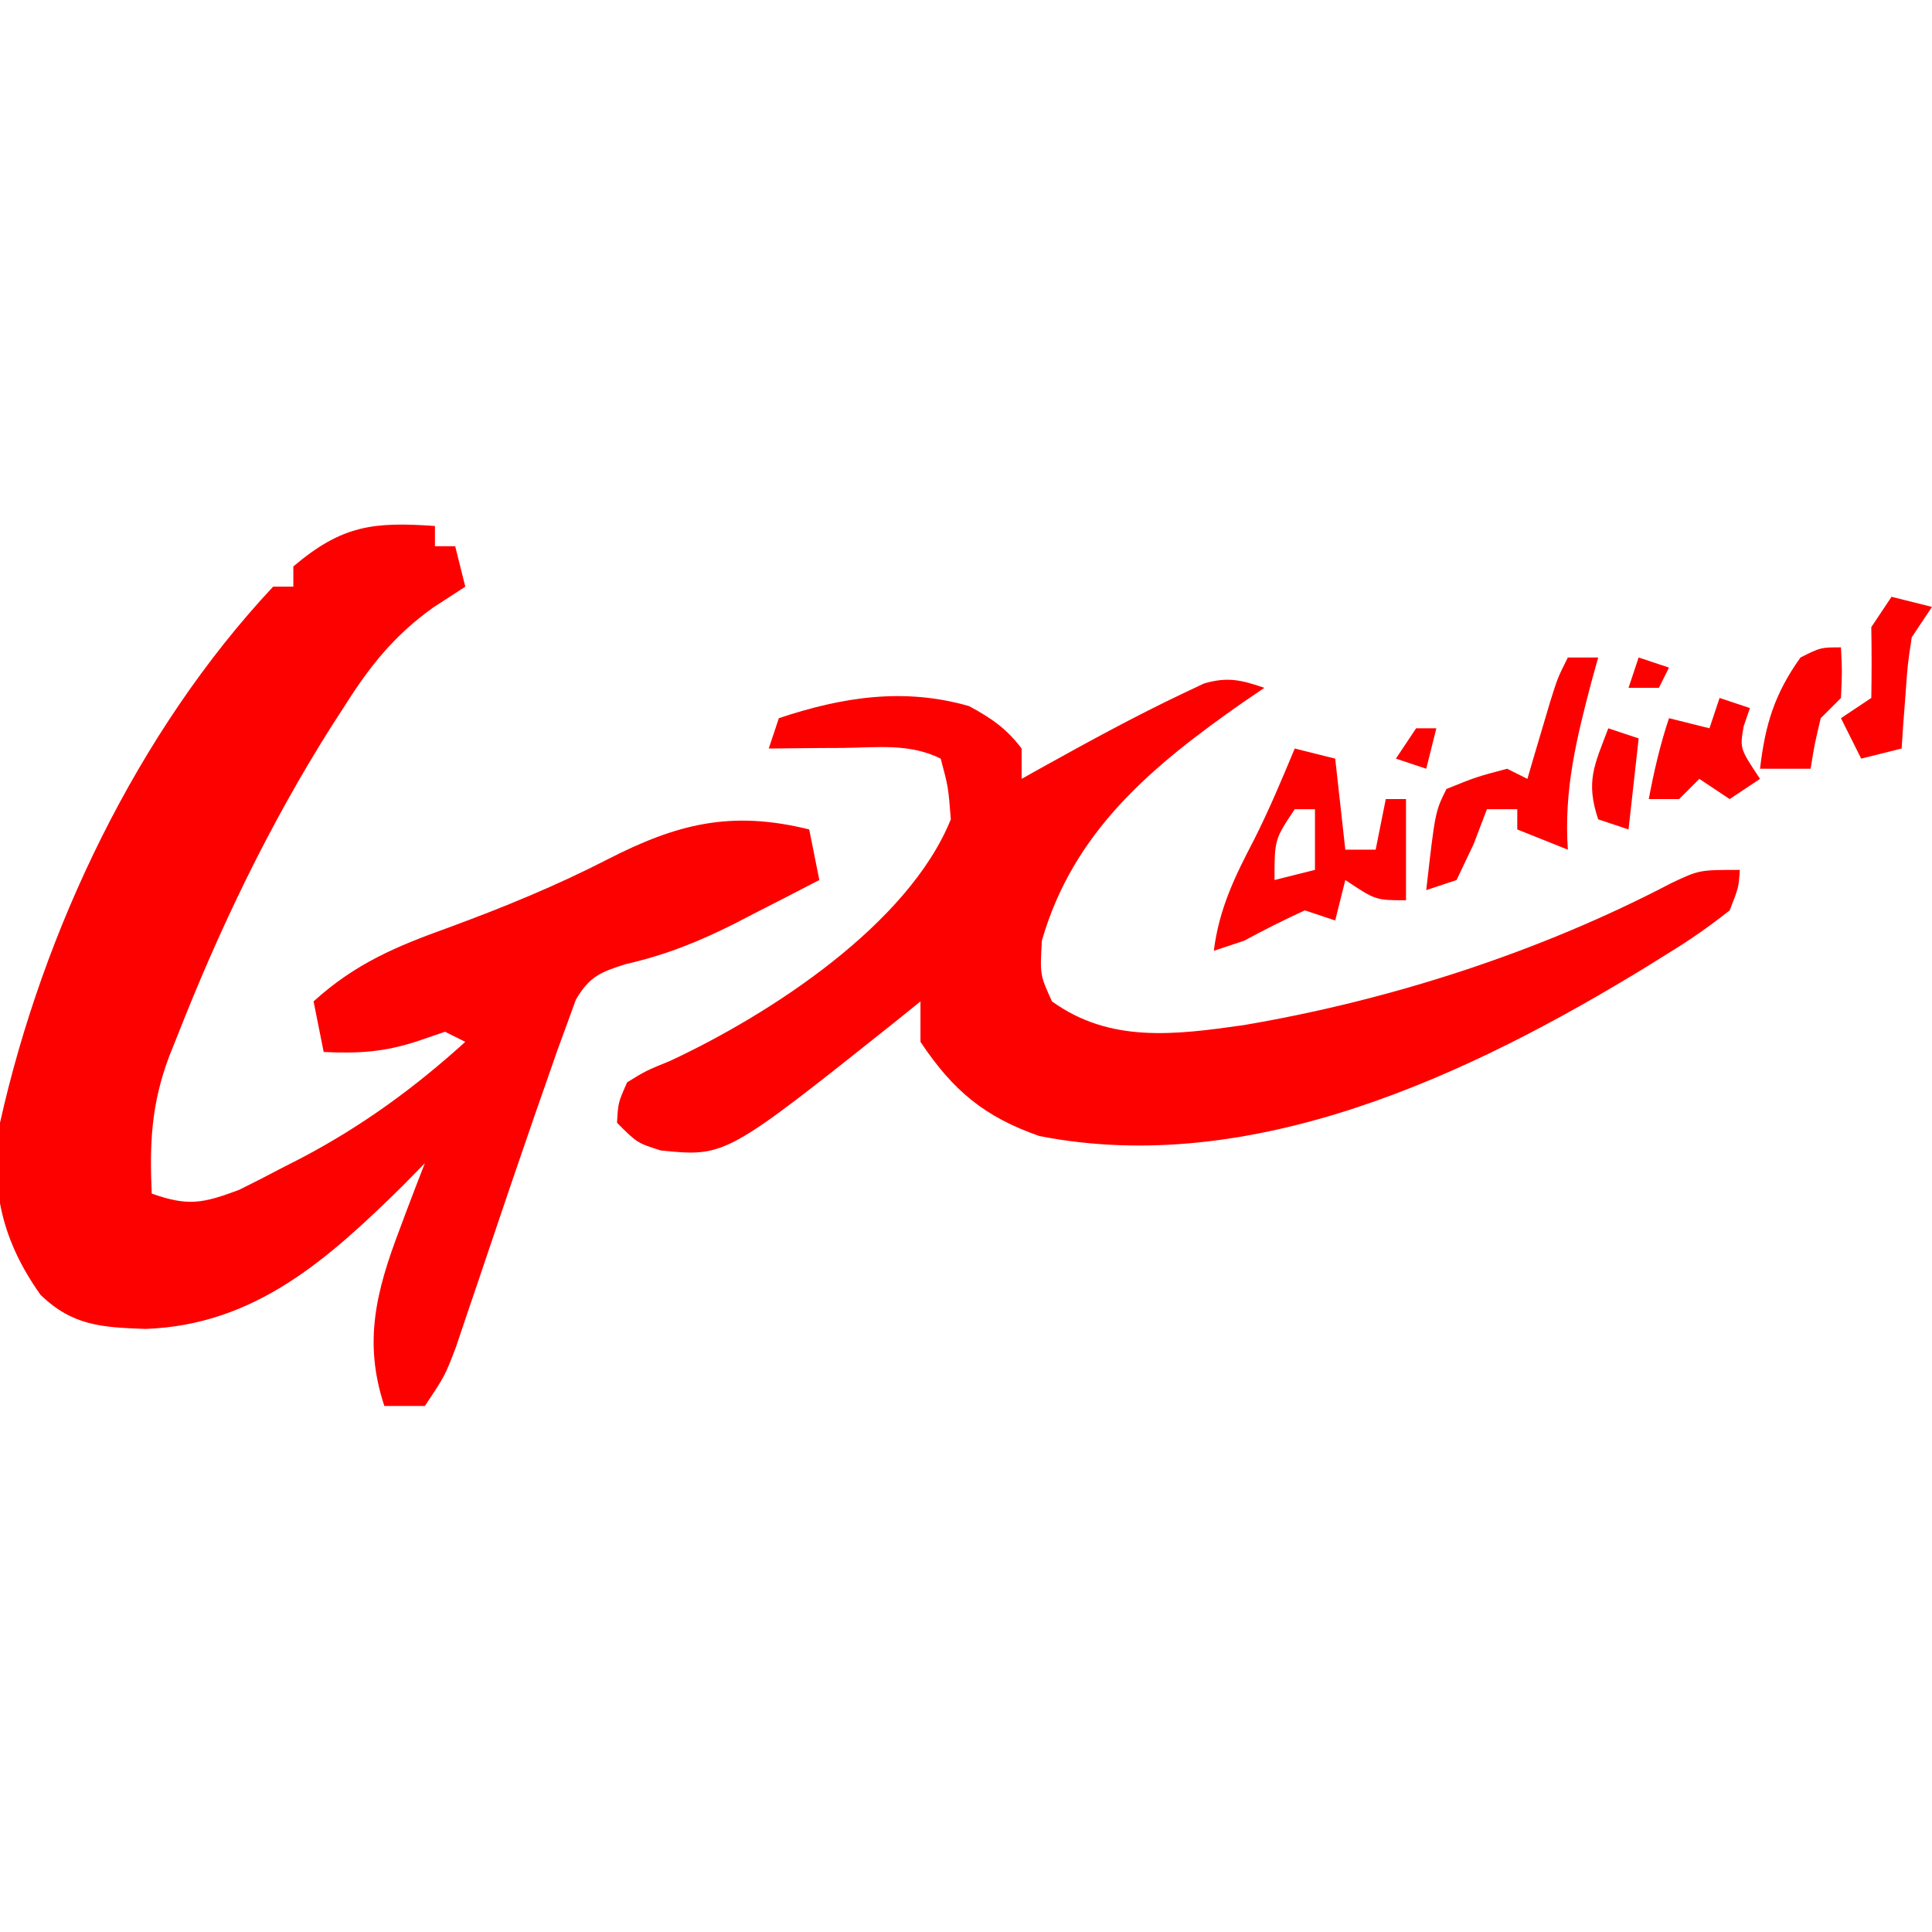
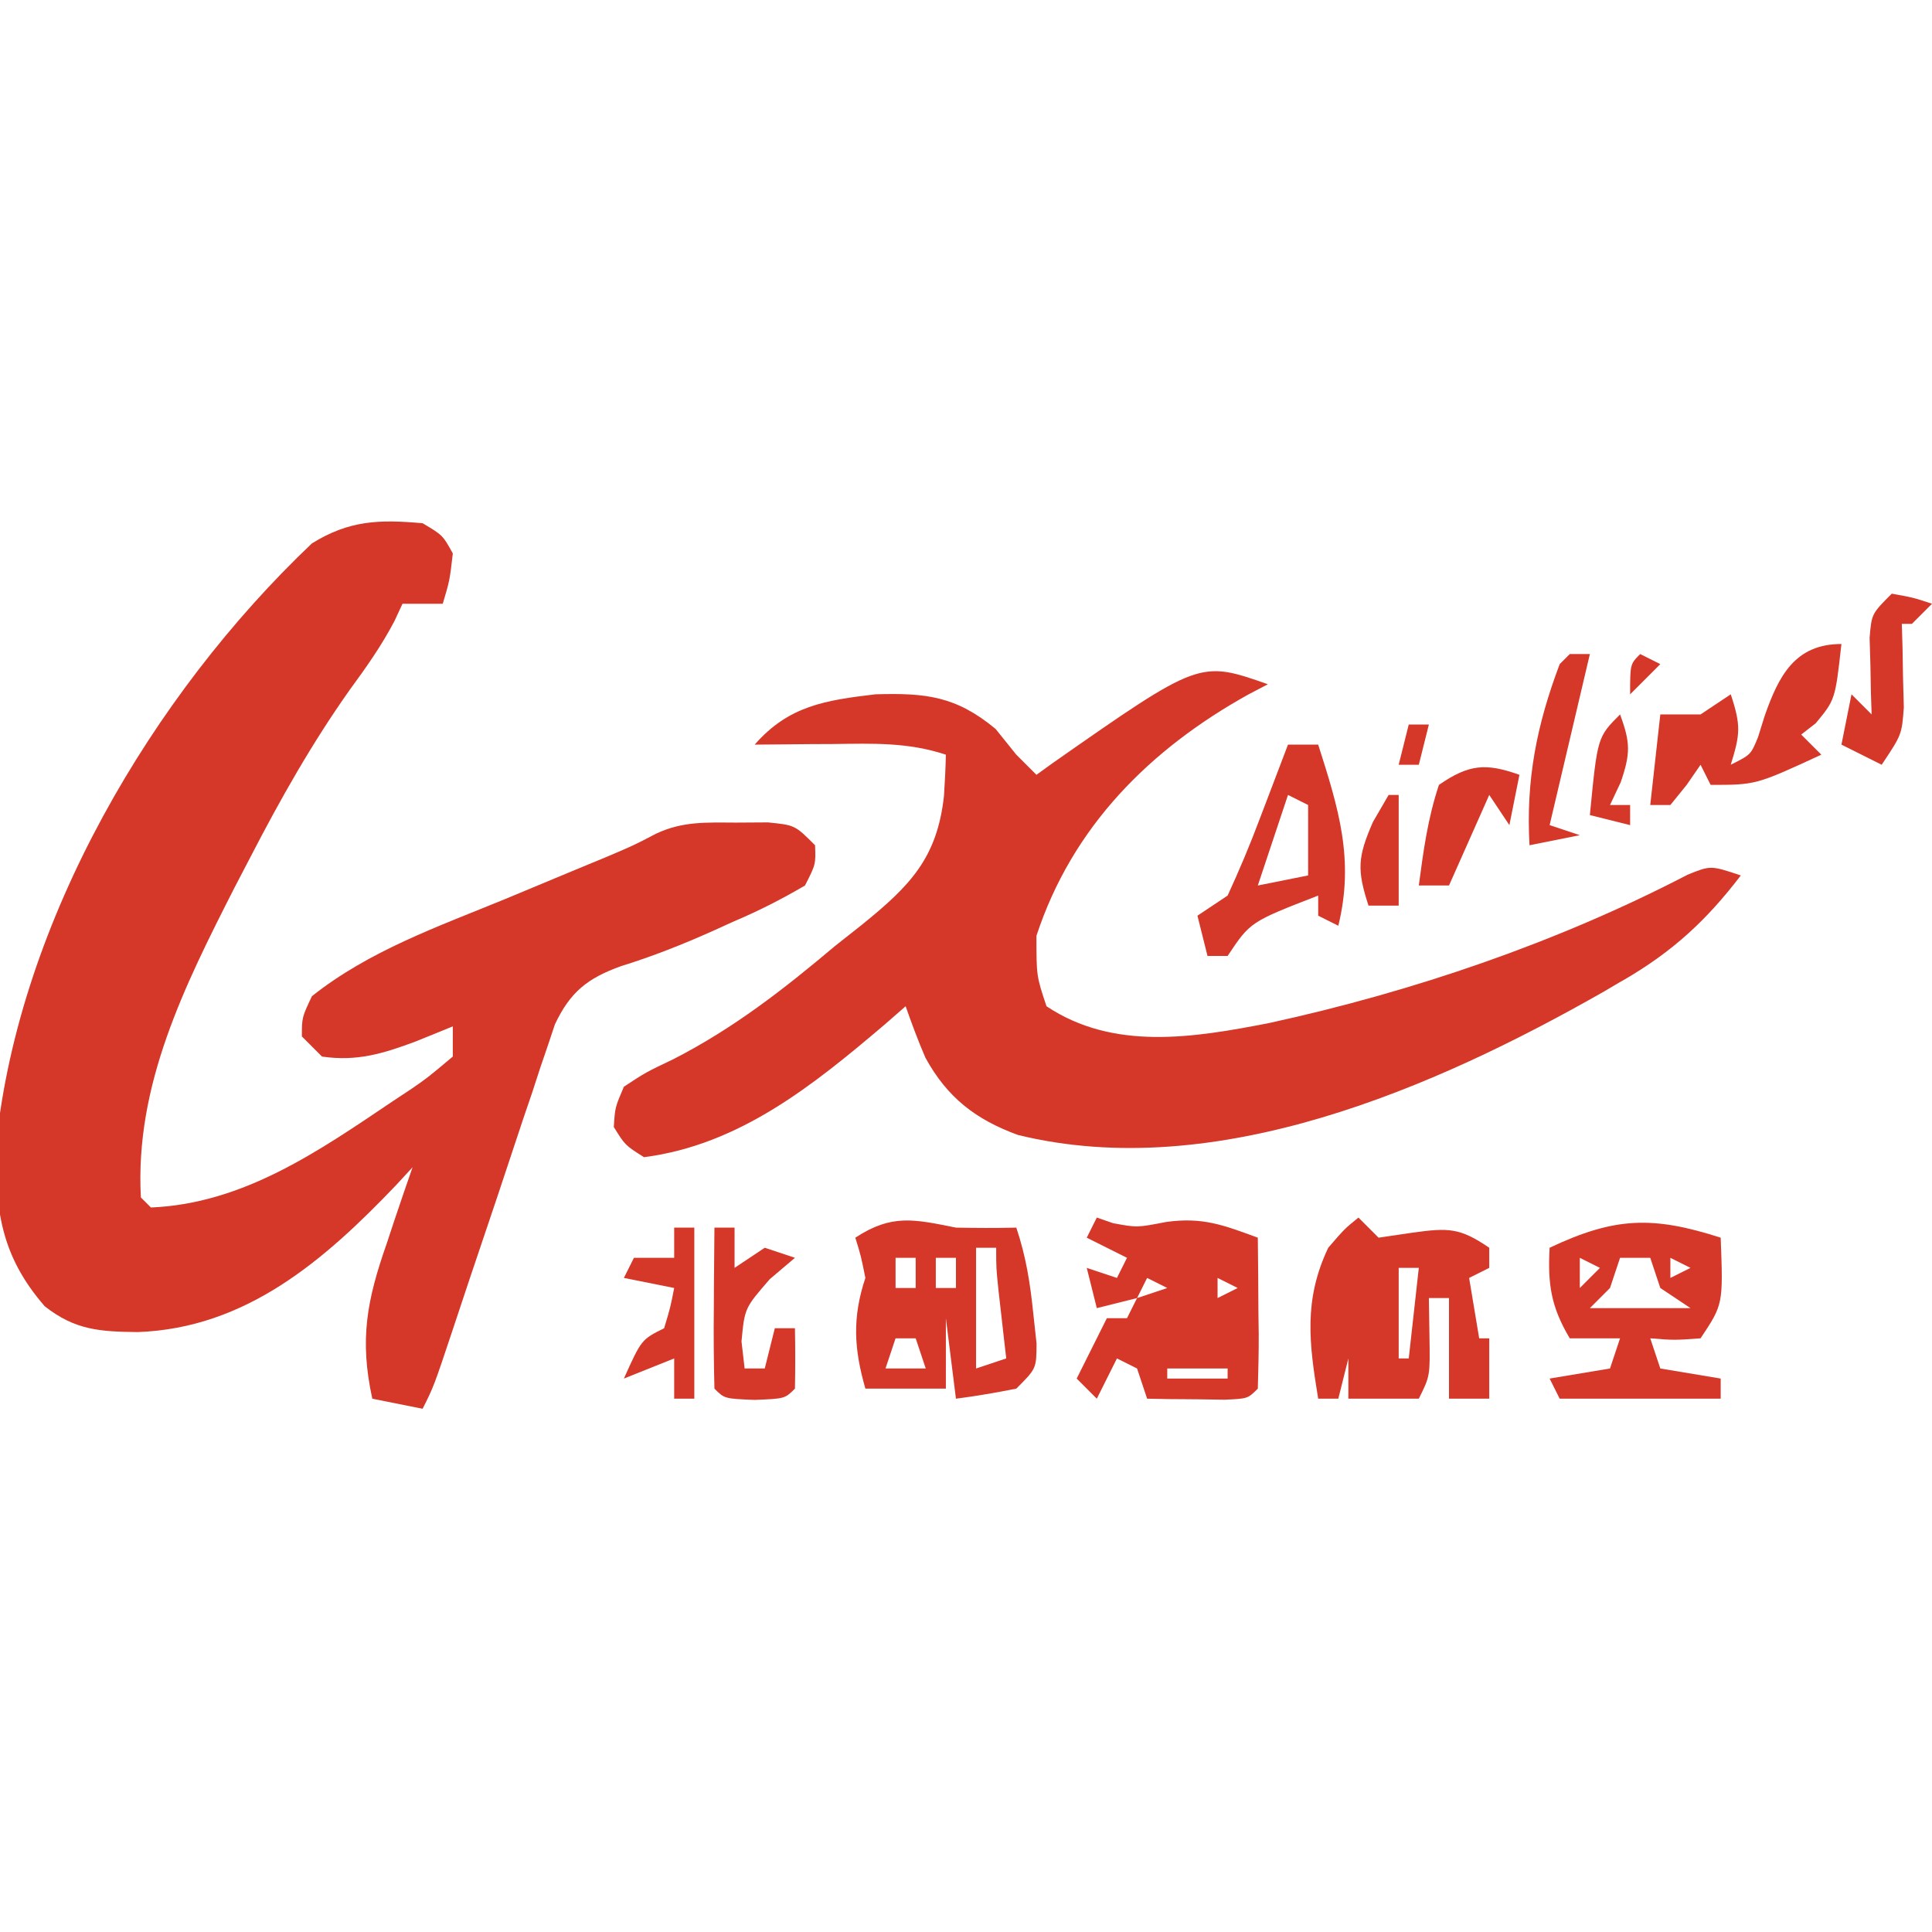
<svg xmlns="http://www.w3.org/2000/svg" viewBox="0 0 24 24" role="img">
-   <g transform="translate(0.000 6.534) scale(0.125654)">
-     <path d="M0 0 C0 0.66 0 1.32 0 2 C0.66 2 1.32 2 2 2 C2.16 2.66 2.16 2.66 3 6 C1.95 6.68 0.89 7.37 -0.19 8.07 C-4.04 10.83 -6.43 13.84 -8.94 17.81 C-9.36 18.46 -9.78 19.12 -10.22 19.79 C-16.37 29.51 -21.3 39.79 -25.5 50.5 C-25.76 51.13 -26.01 51.77 -26.27 52.42 C-28.05 57.16 -28.22 61.02 -28 66 C-24.43 67.26 -22.98 66.99 -19.36 65.63 C-18 64.96 -16.65 64.27 -15.31 63.56 C-14.61 63.2 -13.91 62.84 -13.18 62.47 C-7.18 59.31 -2.04 55.56 3 51 C2.67 50.84 2.67 50.84 1 50 C0.09 50.31 -0.81 50.62 -1.75 50.94 C-5.05 52.02 -7.56 52.16 -11 52 C-11.16 51.17 -11.16 51.17 -12 47 C-7.87 43.25 -3.78 41.54 1.38 39.69 C6.77 37.7 11.95 35.59 17.06 32.96 C23.95 29.43 29.29 28.09 37 30 C37.16 30.82 37.16 30.82 38 35 C35.86 36.11 33.71 37.22 31.56 38.31 C30.93 38.64 30.29 38.97 29.63 39.31 C26.07 41.1 22.79 42.42 18.88 43.31 C16.37 44.1 15.28 44.53 13.93 46.83 C13.65 47.6 13.37 48.37 13.08 49.17 C12.75 50.07 12.42 50.97 12.08 51.9 C11.72 52.92 11.37 53.94 11 55 C10.6 56.15 10.19 57.3 9.78 58.49 C8.23 62.96 6.71 67.45 5.2 71.93 C4.55 73.86 3.9 75.79 3.24 77.71 C2.86 78.85 2.48 79.99 2.08 81.16 C1 84 1 84 -1 87 C-2.32 87 -3.64 87 -5 87 C-7.1 80.69 -5.81 75.63 -3.5 69.56 C-3.26 68.93 -3.02 68.29 -2.78 67.63 C-2.2 66.09 -1.6 64.54 -1 63 C-1.72 63.74 -2.45 64.48 -3.2 65.24 C-10.62 72.54 -17.83 79 -28.62 79.38 C-32.9 79.22 -35.82 79.09 -39 76 C-42.77 70.69 -44.02 65.46 -43 59 C-38.74 39.96 -29.42 20.34 -16 6 C-15.34 6 -14.68 6 -14 6 C-14 5.34 -14 4.68 -14 4 C-9.17 -0.1 -6.05 -0.42 0 0 Z M144 7 C145.32 7.33 146.64 7.66 148 8 C147.67 8.5 147.67 8.5 146 11 C145.59 13.7 145.59 13.7 145.38 16.69 C145.3 17.68 145.23 18.68 145.15 19.7 C145.1 20.46 145.05 21.22 145 22 C143.68 22.33 142.36 22.66 141 23 C140.34 21.68 139.68 20.36 139 19 C139.99 18.34 140.98 17.68 142 17 C142.04 14.67 142.04 12.33 142 10 C142.66 9.01 143.32 8.02 144 7 Z M139 12 C139.12 14.37 139.12 14.37 139 17 C138.34 17.66 137.68 18.32 137 19 C136.38 21.62 136.38 21.62 136 24 C134.35 24 132.7 24 131 24 C131.51 19.63 132.43 16.6 135 13 C137 12 137 12 139 12 Z M112 13 C112.99 13 113.98 13 115 13 C114.78 13.79 114.57 14.57 114.34 15.38 C112.84 21.06 111.6 26.12 112 32 C111.18 31.67 111.18 31.67 107 30 C107 29.34 107 28.68 107 28 C106.01 28 105.02 28 104 28 C103.57 29.13 103.13 30.27 102.69 31.44 C102.13 32.61 101.57 33.79 101 35 C100.01 35.33 99.02 35.66 98 36 C98.88 28.25 98.88 28.25 100 26 C102.94 24.81 102.94 24.81 106 24 C106.66 24.33 107.32 24.66 108 25 C108.2 24.3 108.41 23.6 108.62 22.88 C108.89 21.97 109.16 21.06 109.44 20.12 C109.7 19.22 109.97 18.32 110.25 17.38 C111 15 111 15 112 13 Z M119 13 C119.99 13.33 120.98 13.66 122 14 C121.67 14.66 121.34 15.32 121 16 C120.01 16 119.02 16 118 16 C118.33 15.01 118.66 14.02 119 13 Z M82 16 C81.29 16.48 80.57 16.97 79.84 17.47 C70.91 23.72 63.11 30.16 60 41 C59.81 44.38 59.81 44.38 61 47 C66.74 51.14 73.15 50.31 79.92 49.35 C94.41 46.9 109.23 42.12 122.26 35.29 C125 34 125 34 129 34 C128.89 35.73 128.89 35.73 128 38 C125.95 39.62 124.03 40.96 121.81 42.31 C121.19 42.7 120.56 43.09 119.92 43.49 C102.39 54.23 80.81 64.44 59.75 60.31 C54.34 58.42 51.22 55.83 48 51 C48 49.68 48 48.36 48 47 C47.18 47.66 46.36 48.33 45.51 49.01 C28.73 62.37 28.73 62.37 22.34 61.74 C20 61 20 61 18 59 C18.11 57.01 18.11 57.01 19 55 C20.83 53.87 20.83 53.87 23.25 52.88 C33.12 48.28 46.8 39.4 51 29 C50.75 25.81 50.75 25.81 50 23 C46.93 21.47 43.73 21.9 40.38 21.94 C40.02 21.94 40.02 21.94 38.23 21.95 C36.49 21.96 34.74 21.98 33 22 C33.33 21.01 33.66 20.02 34 19 C40.26 16.91 46.36 15.95 52.81 17.81 C55.02 19.01 56.48 20 58 22 C58 22.99 58 23.98 58 25 C58.69 24.61 59.38 24.23 60.09 23.83 C64.65 21.3 69.22 18.8 73.94 16.56 C74.63 16.23 75.32 15.91 76.03 15.57 C78.38 14.89 79.71 15.22 82 16 Z M127 17 C127.99 17.33 128.98 17.66 130 18 C129.79 18.6 129.59 19.2 129.38 19.81 C129 22 129 22 131 25 C130.01 25.66 129.02 26.32 128 27 C127.01 26.34 126.02 25.68 125 25 C124.34 25.66 123.68 26.32 123 27 C122.01 27 121.02 27 120 27 C120.52 24.24 121.11 21.67 122 19 C123.32 19.33 124.64 19.66 126 20 C126.33 19.01 126.66 18.02 127 17 Z M97 20 C97.66 20 98.32 20 99 20 C98.67 21.32 98.34 22.64 98 24 C97.01 23.67 96.02 23.34 95 23 C95.66 22.01 96.32 21.02 97 20 Z M116 20 C116.99 20.33 117.98 20.66 119 21 C118.67 23.97 118.34 26.94 118 30 C117.01 29.67 116.02 29.34 115 29 C113.74 25.23 114.63 23.63 116 20 Z M85 22 C86.32 22.33 87.64 22.66 89 23 C89.33 25.97 89.66 28.94 90 32 C90.99 32 91.98 32 93 32 C93.33 30.35 93.66 28.7 94 27 C94.66 27 95.32 27 96 27 C96 30.3 96 33.6 96 37 C93 37 93 37 90 35 C89.67 36.32 89.34 37.64 89 39 C88.01 38.67 87.02 38.34 86 38 C83.97 38.93 81.97 39.93 80 41 C79.01 41.33 78.02 41.66 77 42 C77.52 37.86 79.05 34.71 80.95 31.07 C82.45 28.11 83.72 25.07 85 22 Z M85 28 C83 31 83 31 83 35 C84.32 34.67 85.64 34.34 87 34 C87 32.02 87 30.04 87 28 C86.34 28 85.68 28 85 28 Z " fill="#FD0000" transform="translate(43,0)" />
+   <g transform="translate(0.000 6.500) scale(0.125)">
+     <path d="M0 0 C2 1.19 2 1.19 3 3 C2.69 5.69 2.69 5.69 2 8 C0.68 8 -0.64 8 -2 8 C-2.26 8.57 -2.53 9.13 -2.8 9.72 C-4.09 12.18 -5.6 14.31 -7.24 16.55 C-11.01 21.88 -14.13 27.4 -17.12 33.19 C-17.64 34.19 -18.16 35.19 -18.7 36.22 C-23.65 45.96 -28.61 55.82 -28 67 C-27.67 67.33 -27.34 67.66 -27 68 C-17.78 67.61 -10.32 62.39 -2.88 57.38 C-2.29 56.99 -1.71 56.61 -1.11 56.21 C0.51 55.09 0.51 55.09 3 53 C3 52.01 3 51.02 3 50 C1.78 50.49 0.57 50.99 -0.69 51.5 C-3.91 52.7 -6.52 53.51 -10 53 C-10.66 52.34 -11.32 51.68 -12 51 C-12 49.12 -12 49.12 -11 47 C-5.32 42.49 1.47 40.11 8.12 37.38 C10.46 36.4 12.8 35.43 15.13 34.46 C16.16 34.04 17.19 33.61 18.25 33.17 C21 32 21 32 23.18 30.86 C25.84 29.6 28.2 29.74 31.12 29.75 C32.18 29.74 33.23 29.74 34.32 29.73 C37 30 37 30 39 32 C39.07 33.9 39.07 33.9 38 36 C35.59 37.41 33.36 38.54 30.81 39.62 C30.15 39.92 29.49 40.22 28.81 40.53 C25.79 41.88 22.86 43.04 19.7 44.02 C16.38 45.22 14.67 46.58 13.15 49.79 C12.93 50.45 12.71 51.11 12.48 51.8 C12.23 52.55 11.97 53.31 11.7 54.08 C11.44 54.89 11.17 55.7 10.9 56.54 C10.62 57.37 10.33 58.2 10.04 59.06 C9.15 61.73 8.26 64.39 7.38 67.06 C6.48 69.73 5.58 72.4 4.68 75.07 C4.13 76.73 3.57 78.39 3.02 80.06 C1.11 85.79 1.11 85.79 0 88 C-1.65 87.67 -3.3 87.34 -5 87 C-6.29 81.11 -5.54 77.2 -3.56 71.56 C-3.32 70.83 -3.08 70.1 -2.83 69.35 C-2.23 67.56 -1.62 65.78 -1 64 C-1.53 64.58 -2.07 65.16 -2.62 65.76 C-9.78 73.26 -17.54 79.99 -28.31 80.38 C-32.08 80.34 -34.56 80.18 -37.56 77.81 C-41.97 72.73 -42.51 68.11 -42.37 61.56 C-40.07 39.48 -26.87 17.06 -11 2 C-7.3 -0.29 -4.34 -0.39 0 0 Z " fill="#D53729" transform="translate(42,0)" />
+     <path d="M0 0 C-0.63 0.33 -1.26 0.66 -1.91 1 C-11.71 6.44 -19.43 14.13 -23 25 C-23 29 -23 29 -22 32 C-15.34 36.44 -7.42 35.14 0.12 33.67 C14.39 30.56 28.74 25.67 41.71 18.93 C44 18 44 18 47 19 C43.6 23.45 40.25 26.55 35.38 29.38 C35.05 29.56 35.05 29.56 33.43 30.52 C16.57 40.13 -5.16 49.61 -24.84 44.79 C-29 43.27 -31.85 41.1 -34.03 37.12 C-34.76 35.44 -35.39 33.72 -36 32 C-36.68 32.59 -37.36 33.18 -38.05 33.79 C-45.15 39.82 -52.48 45.77 -62 47 C-63.88 45.81 -63.88 45.81 -65 44 C-64.88 42.06 -64.88 42.06 -64 40 C-61.85 38.58 -61.85 38.58 -59.06 37.25 C-53.06 34.17 -48.14 30.33 -43 26 C-42.14 25.32 -41.27 24.63 -40.38 23.93 C-35.57 20.04 -32.88 17.3 -32.19 11.12 C-32.1 9.75 -32.03 8.38 -32 7 C-35.76 5.75 -39.27 5.89 -43.19 5.94 C-43.56 5.94 -43.56 5.94 -45.46 5.95 C-47.31 5.96 -49.15 5.98 -51 6 C-47.62 2.13 -43.96 1.59 -39 1 C-33.99 0.85 -30.99 1.18 -27.06 4.44 C-26.72 4.86 -26.72 4.86 -25 7 C-24.34 7.66 -23.68 8.32 -23 9 C-22.47 8.61 -21.93 8.23 -21.38 7.83 C-6.78 -2.38 -6.78 -2.38 0 0 Z " fill="#D53729" transform="translate(126,16)" />
+     <path d="M0 0 C0.54 0.19 1.07 0.37 1.62 0.56 C4 1 4 1 6.88 0.44 C10.52 -0.07 12.59 0.75 16 2 C16.03 4.48 16.05 6.96 16.06 9.44 C16.07 10.14 16.08 10.85 16.09 11.58 C16.1 13.39 16.05 15.19 16 17 C15 18 15 18 12.71 18.1 C12.26 18.09 12.26 18.09 9.94 18.06 C9.02 18.05 8.1 18.04 7.15 18.04 C6.44 18.02 5.73 18.01 5 18 C4.67 17.01 4.34 16.02 4 15 C3.34 14.67 2.68 14.34 2 14 C1.34 15.32 0.68 16.64 0 18 C-0.66 17.34 -1.32 16.68 -2 16 C-1.01 14.02 -0.02 12.04 1 10 C1.66 10 2.32 10 3 10 C3.33 9.34 3.66 8.68 4 8 C2.68 8.33 1.36 8.66 0 9 C-0.33 7.68 -0.66 6.36 -1 5 C-0.01 5.33 0.98 5.66 2 6 C2.33 5.34 2.66 4.68 3 4 C1.68 3.34 0.36 2.68 -1 2 C-0.67 1.34 -0.34 0.68 0 0 Z M9 4 C10 8 10 8 10 8 Z M5 6 C4.67 6.66 4.34 7.32 4 8 C4.99 7.67 5.98 7.34 7 7 C6.34 6.67 5.68 6.34 5 6 Z M12 6 C12 6.66 12 7.32 12 8 C12.66 7.67 13.32 7.34 14 7 C13.34 6.67 12.68 6.34 12 6 Z M7 15 C7 15.33 7 15.66 7 16 C8.98 16 10.96 16 13 16 C13 15.67 13 15.34 13 15 C11.02 15 9.04 15 7 15 Z " fill="#D53729" transform="translate(109,69)" />
+     <path d="M0 0 C0.66 0.66 1.32 1.32 2 2 C3.11 1.83 4.23 1.67 5.38 1.5 C8.98 1 10.09 1.02 13 3 C13 3.66 13 4.32 13 5 C12.67 5.17 12.67 5.17 11 6 C11.33 7.98 11.66 9.96 12 12 C12.33 12 12.66 12 13 12 C13 13.98 13 15.96 13 18 C11.68 18 10.36 18 9 18 C9 14.7 9 11.4 9 8 C8.34 8 7.68 8 7 8 C7.02 9.28 7.04 10.56 7.06 11.88 C7.12 15.75 7.12 15.75 6 18 C3.69 18 1.38 18 -1 18 C-1 16.68 -1 15.36 -1 14 C-1.33 15.32 -1.66 16.64 -2 18 C-2.66 18 -3.32 18 -4 18 C-4.9 12.51 -5.47 8.2 -3 3 C-1.38 1.12 -1.38 1.12 0 0 Z M4 5 C4 7.97 4 10.94 4 14 C4.33 14 4.66 14 5 14 C5.33 11.03 5.66 8.06 6 5 C5.34 5 4.68 5 4 5 Z " fill="#D53729" transform="translate(135,69)" />
+     <path d="M0 0 C2 0.04 4 0.05 6 0 C6.98 2.94 7.37 5.48 7.69 8.56 C7.79 9.53 7.9 10.5 8.01 11.5 C8 14 8 14 6 16 C4.01 16.4 2.01 16.74 0 17 C-0.33 14.36 -0.66 11.72 -1 9 C-1 9.33 -1 9.66 -1 10 C-1 12 -1 14 -1 16 C-3.64 16 -6.28 16 -9 16 C-10.13 12.05 -10.32 8.97 -9 5 C-9.44 2.81 -9.44 2.81 -10 1 C-6.37 -1.38 -4.15 -0.83 0 0 Z M2 2 C2 5.96 2 9.92 2 14 C2.99 13.67 3.98 13.34 5 13 C4.93 12.37 4.86 11.75 4.78 11.1 C4.69 10.28 4.6 9.47 4.5 8.62 C4.41 7.81 4.31 7 4.22 6.16 C4 4 4 4 4 2 C3.34 2 2.68 2 2 2 Z M-6 3 C-6 3.99 -6 4.98 -6 6 C-5.34 6 -4.68 6 -4 6 C-4 5.01 -4 4.02 -4 3 C-4.66 3 -5.32 3 -6 3 Z M-2 3 C-2 3.99 -2 4.98 -2 6 C-1.34 6 -0.68 6 0 6 C0 5.01 0 4.02 0 3 C-0.66 3 -1.32 3 -2 3 Z M-6 11 C-6.33 11.99 -6.66 12.98 -7 14 C-5.68 14 -4.36 14 -3 14 C-3.33 13.01 -3.66 12.02 -4 11 C-4.66 11 -5.32 11 -6 11 Z " fill="#D53729" transform="translate(95,70)" />
+     <path d="M0 0 C0.25 6.62 0.25 6.62 -2 10 C-4.62 10.19 -4.62 10.19 -7 10 C-6.67 10.99 -6.34 11.98 -6 13 C-5.01 13.16 -5.01 13.16 0 14 C0 14.66 0 15.32 0 16 C-5.28 16 -10.56 16 -16 16 C-16.33 15.34 -16.66 14.68 -17 14 C-15.02 13.67 -13.04 13.34 -11 13 C-10.67 12.01 -10.34 11.02 -10 10 C-11.65 10 -13.3 10 -15 10 C-16.86 6.87 -17.2 4.63 -17 1 C-10.55 -2.05 -6.77 -2.18 0 0 Z M-14 2 C-14 2.99 -14 3.98 -14 5 C-13.34 4.34 -12.68 3.68 -12 3 C-12.66 2.67 -13.32 2.34 -14 2 Z M-10 2 C-10.33 2.99 -10.66 3.98 -11 5 C-11.66 5.66 -12.32 6.32 -13 7 C-9.7 7 -6.4 7 -3 7 C-3.99 6.34 -4.98 5.68 -6 5 C-6.33 4.01 -6.66 3.02 -7 2 C-7.99 2 -8.98 2 -10 2 Z M-5 2 C-5 2.66 -5 3.32 -5 4 C-4.34 3.67 -3.68 3.34 -3 3 C-3.66 2.67 -4.32 2.34 -5 2 Z " fill="#D53729" transform="translate(171,71)" />
+     <path d="M0 0 C-0.62 5.54 -0.62 5.54 -2.56 7.88 C-2.8 8.06 -2.8 8.06 -4 9 C-3.34 9.66 -2.68 10.32 -2 11 C-8.5 14 -8.5 14 -13 14 C-13.33 13.34 -13.66 12.68 -14 12 C-14.23 12.33 -14.23 12.33 -15.38 14 C-15.91 14.66 -16.45 15.32 -17 16 C-17.66 16 -18.32 16 -19 16 C-18.67 13.03 -18.34 10.06 -18 7 C-16.68 7 -15.36 7 -14 7 C-13.01 6.34 -12.02 5.68 -11 5 C-9.96 8.13 -10.07 8.99 -11 12 C-9 11 -9 11 -8.29 9.26 C-8.07 8.55 -7.85 7.85 -7.62 7.12 C-6.24 3.19 -4.63 0 0 0 Z " fill="#D53729" transform="translate(183,12)" />
+     <path d="M0 0 C0.99 0 1.98 0 3 0 C5.03 6.35 6.61 11.43 5 18 C4.34 17.67 3.68 17.34 3 17 C3 16.34 3 15.68 3 15 C-3.75 17.62 -3.75 17.62 -6 21 C-6.66 21 -7.32 21 -8 21 C-8.33 19.68 -8.66 18.36 -9 17 C-8.01 16.34 -7.02 15.68 -6 15 C-4.83 12.46 -3.79 9.99 -2.81 7.38 C-2.68 7.02 -2.68 7.02 -1.99 5.23 C-1.32 3.49 -0.66 1.75 0 0 Z M0 5 C-0.99 7.97 -1.98 10.94 -3 14 C-1.35 13.67 0.3 13.34 2 13 C2 10.69 2 8.38 2 6 C1.34 5.67 0.68 5.34 0 5 Z " fill="#D53729" transform="translate(128,22)" />
+     <path d="M0 0 C0.66 0 1.32 0 2 0 C2 1.32 2 2.64 2 4 C2.99 3.34 3.98 2.68 5 2 C5.99 2.33 6.98 2.66 8 3 C7.59 3.35 7.59 3.35 5.5 5.12 C3 8 3 8 2.69 11.31 C2.79 12.2 2.89 13.09 3 14 C3.66 14 4.32 14 5 14 C5.33 12.68 5.66 11.36 6 10 C6.66 10 7.32 10 8 10 C8.04 12 8.04 14 8 16 C7 17 7 17 4 17.12 C1 17 1 17 0 16 C-0.07 13.3 -0.09 10.63 -0.06 7.94 C-0.06 7.18 -0.05 6.42 -0.05 5.64 C-0.04 3.76 -0.02 1.88 0 0 Z " fill="#D53729" transform="translate(71,70)" />
+     <path d="M0 0 C0.66 0 1.32 0 2 0 C2 5.61 2 11.22 2 17 C1.34 17 0.68 17 0 17 C0 15.68 0 14.36 0 13 C-1.65 13.66 -3.3 14.32 -5 15 C-3.25 11.12 -3.25 11.12 -1 10 C-0.38 7.94 -0.38 7.94 0 6 C-1.65 5.67 -3.3 5.34 -5 5 C-4.67 4.34 -4.34 3.68 -4 3 C-2.68 3 -1.36 3 0 3 C0 2.01 0 1.02 0 0 Z " fill="#D53729" transform="translate(67,70)" />
+     <path d="M0 0 C2.12 0.38 2.12 0.38 4 1 C3.34 1.66 2.68 2.32 2 3 C1.67 3 1.34 3 1 3 C1.02 3.76 1.05 4.52 1.07 5.3 C1.09 6.29 1.11 7.29 1.12 8.31 C1.15 9.3 1.17 10.28 1.2 11.3 C1 14 1 14 -1 17 C-2.32 16.34 -3.64 15.68 -5 15 C-4.67 13.35 -4.34 11.7 -4 10 C-3.34 10.66 -2.68 11.32 -2 12 C-2.02 11.3 -2.05 10.6 -2.07 9.88 C-2.09 8.97 -2.11 8.06 -2.12 7.12 C-2.15 6.22 -2.17 5.32 -2.2 4.38 C-2 2 -2 2 0 0 Z " fill="#D53729" transform="translate(188,7)" />
+     <path d="M0 0 C-0.33 1.65 -0.66 3.3 -1 5 C-1.66 4.01 -2.32 3.02 -3 2 C-4.32 4.97 -5.64 7.94 -7 11 C-7.99 11 -8.98 11 -10 11 C-9.54 7.53 -9.11 4.33 -8 1 C-5.04 -1.04 -3.36 -1.2 0 0 Z " fill="#D53729" transform="translate(151,25)" />
+     <path d="M0 0 C0.66 0 1.32 0 2 0 C0.68 5.61 -0.64 11.22 -2 17 C-1.01 17.33 -0.02 17.66 1 18 C-0.65 18.33 -2.3 18.66 -4 19 C-4.36 12.49 -3.3 7.11 -1 1 C-0.67 0.67 -0.34 0.34 0 0 Z " fill="#D53729" transform="translate(156,13)" />
+     <path d="M0 0 C0.33 0 0.66 0 1 0 C1 3.63 1 7.26 1 11 C0.01 11 -0.98 11 -2 11 C-3.15 7.45 -3.09 6.2 -1.56 2.69 C-1.05 1.8 -0.53 0.91 0 0 Z " fill="#D53729" transform="translate(138,27)" />
+     <path d="M0 0 C1.03 2.79 1.05 3.87 0.06 6.75 C-0.29 7.49 -0.64 8.23 -1 9 C-0.34 9 0.32 9 1 9 C1 9.66 1 10.32 1 11 C-0.32 10.67 -1.64 10.34 -3 10 C-2.25 2.25 -2.25 2.25 0 0 Z " fill="#D53729" transform="translate(161,19)" />
+     <path d="M0 0 C0.66 0 1.32 0 2 0 C1.67 1.32 1.34 2.64 1 4 C0.34 4 -0.32 4 -1 4 C-0.67 2.68 -0.34 1.36 0 0 Z " fill="#D53729" transform="translate(140,20)" />
+     <path d="M0 0 C0.66 0.33 1.32 0.66 2 1 C1.01 1.99 0.02 2.98 -1 4 C-1 1 -1 1 0 0 Z " fill="#D53729" transform="translate(163,13)" />
+     <path d="" fill="#D53729" transform="translate(0,0)" />
  </g>
</svg>
